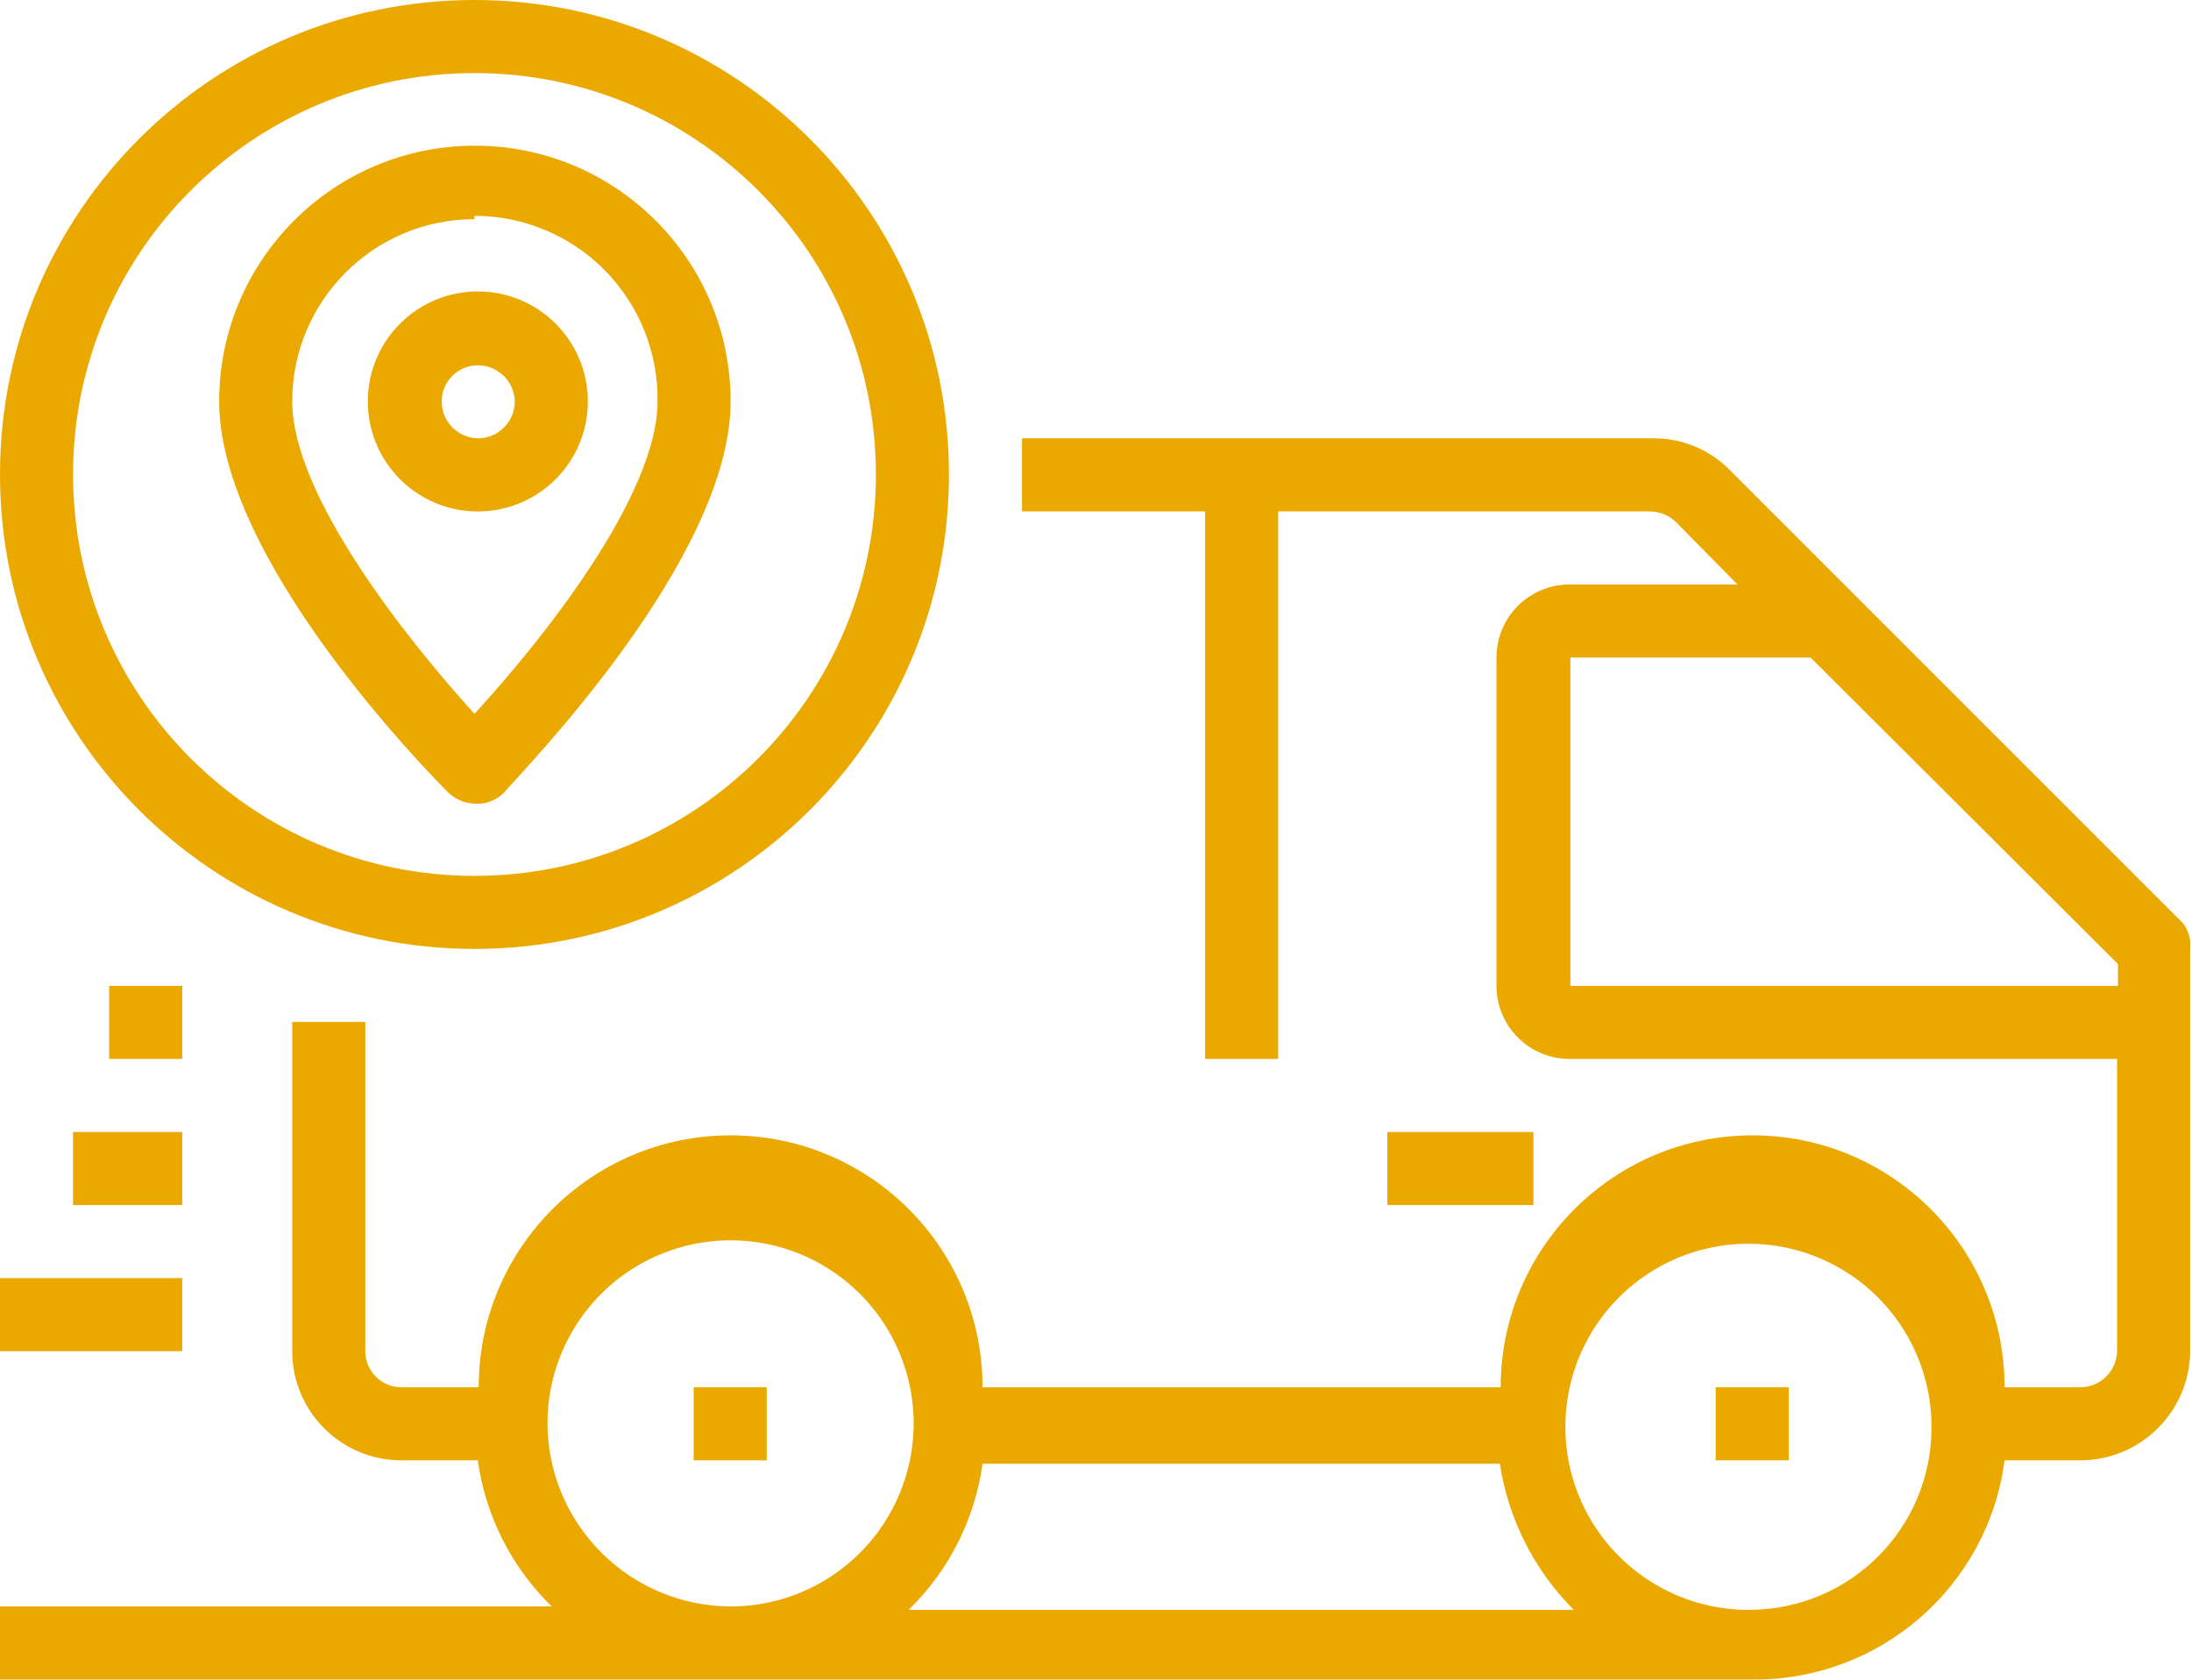
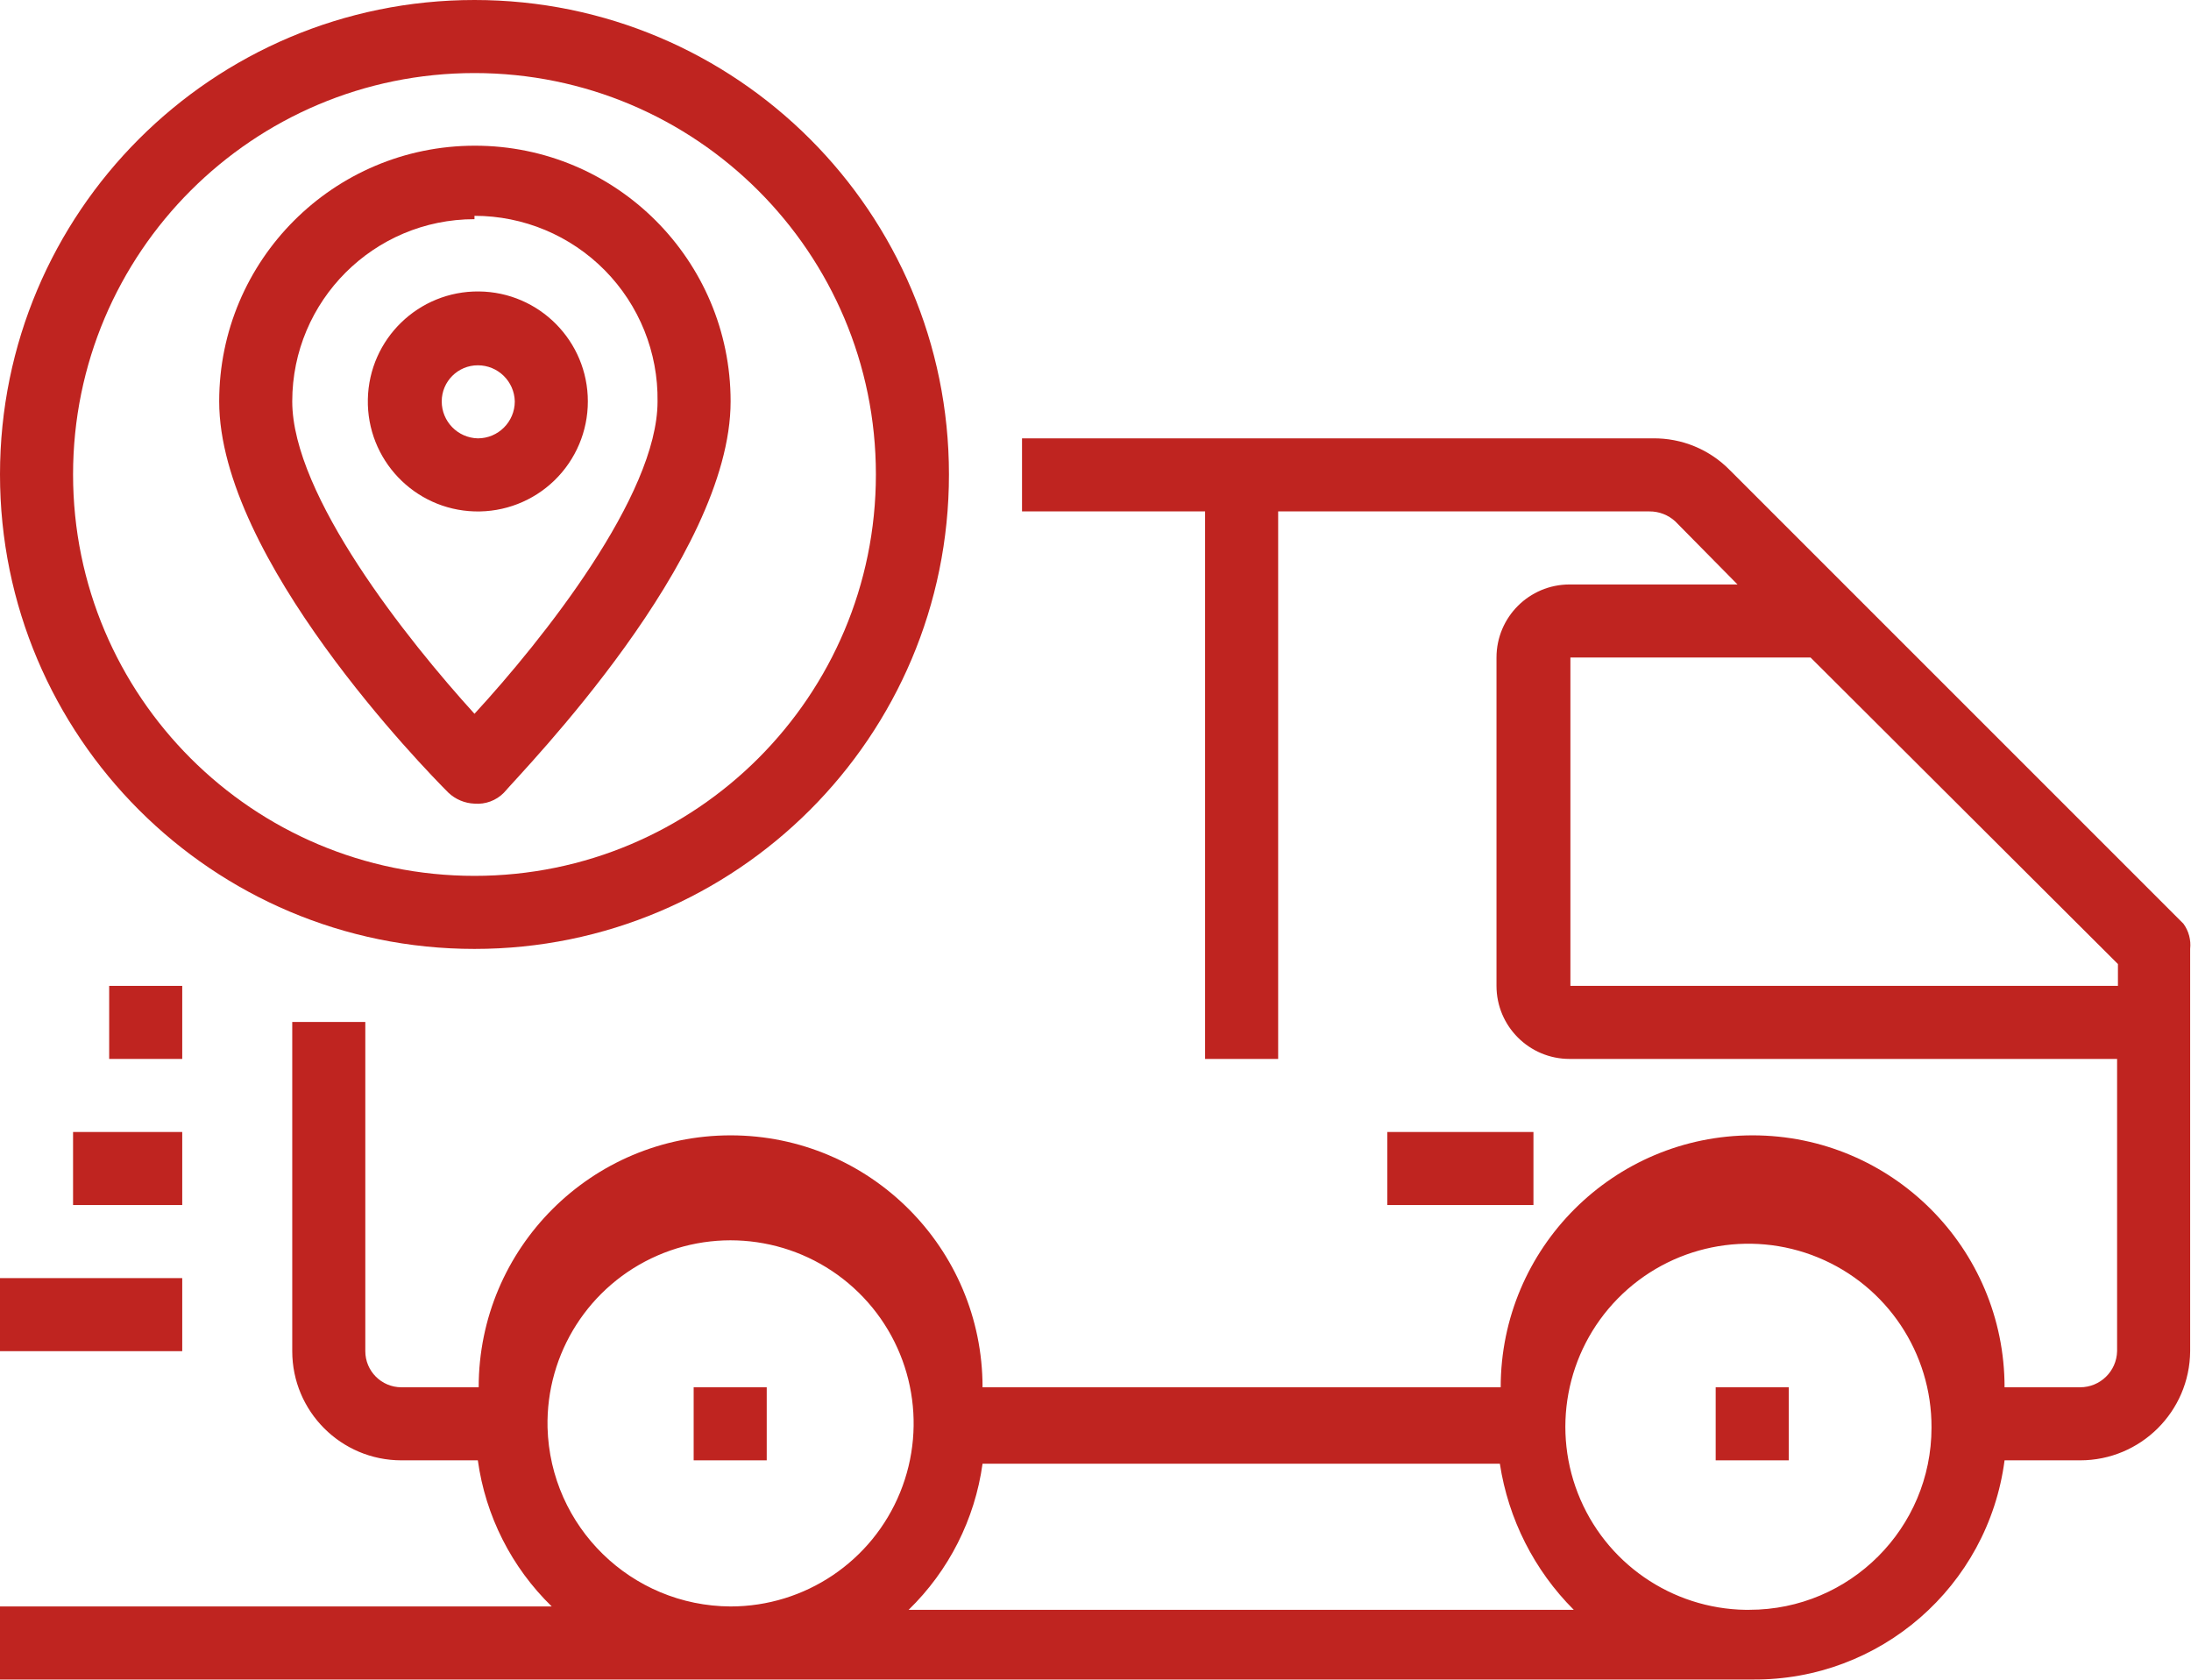
<svg xmlns="http://www.w3.org/2000/svg" viewBox="0 0 26.09 20">
  <defs>
-     <style>.cls-1{fill:#eba900;}</style>
+     <style>.cls-1{fill:#BF2420;}</style>
  </defs>
  <g id="Capa_2" data-name="Capa 2">
    <g id="Perfil_de_Usuario" data-name="Perfil de Usuario">
      <path class="cls-1" d="M26,11l-5.4-5.4a1.26,1.26,0,0,0-.92-.38H12.17v.87h2.18v6.52h.87V6.09h4.42a.45.45,0,0,1,.31.12l.74.75h-2a.87.87,0,0,0-.87.87v3.91a.87.87,0,0,0,.87.87h6.52v3.48a.44.44,0,0,1-.44.43h-.9a3,3,0,0,0-6,0H11.7a3,3,0,0,0-6,0H4.78a.43.43,0,0,1-.43-.43V12.17H3.48v3.92a1.3,1.3,0,0,0,1.3,1.3h.91a3,3,0,0,0,.88,1.74H0V20H20.87a3,3,0,0,0,3-2.61h.9a1.31,1.31,0,0,0,1.31-1.3V11.3A.43.43,0,0,0,26,11ZM6.52,17A2.18,2.18,0,1,1,8.7,19.13,2.19,2.19,0,0,1,6.52,17Zm4.3,2.17a3,3,0,0,0,.88-1.74h6.16a3.13,3.13,0,0,0,.88,1.74Zm10.05,0A2.18,2.18,0,1,1,23,17a2.17,2.17,0,0,1-2.17,2.17ZM18.7,11.74V7.83h2.86l3.66,3.65v.26Z" />
      <rect class="cls-1" x="8.26" y="16.52" width="0.87" height="0.87" />
      <rect class="cls-1" x="20.43" y="16.52" width="0.87" height="0.87" />
      <rect class="cls-1" y="15.22" width="2.17" height="0.87" />
      <rect class="cls-1" x="0.87" y="13.48" width="1.3" height="0.87" />
      <rect class="cls-1" x="1.3" y="11.74" width="0.87" height="0.87" />
      <path class="cls-1" d="M5.65,11.3A5.65,5.65,0,1,0,0,5.65,5.65,5.65,0,0,0,5.65,11.3ZM5.65.87A4.78,4.78,0,1,1,.87,5.65,4.78,4.78,0,0,1,5.65.87Z" />
      <path class="cls-1" d="M5.65,9.57A.44.44,0,0,0,6,9.44C6.24,9.16,8.7,6.65,8.7,4.78a3,3,0,0,0-6.09,0c0,1.87,2.45,4.38,2.73,4.66a.48.48,0,0,0,.31.13Zm0-7A2.18,2.18,0,0,1,7.83,4.78c0,1.12-1.37,2.84-2.18,3.72-.8-.88-2.17-2.6-2.17-3.72A2.17,2.17,0,0,1,5.65,2.61Z" />
      <path class="cls-1" d="M7,4.78A1.31,1.31,0,1,0,5.65,6.09,1.31,1.31,0,0,0,7,4.78Zm-1.74,0a.43.43,0,0,1,.43-.43.44.44,0,0,1,.44.43.44.44,0,0,1-.44.44.44.44,0,0,1-.43-.44Z" />
      <rect class="cls-1" x="16.52" y="13.48" width="1.74" height="0.87" />
    </g>
  </g>
</svg>
